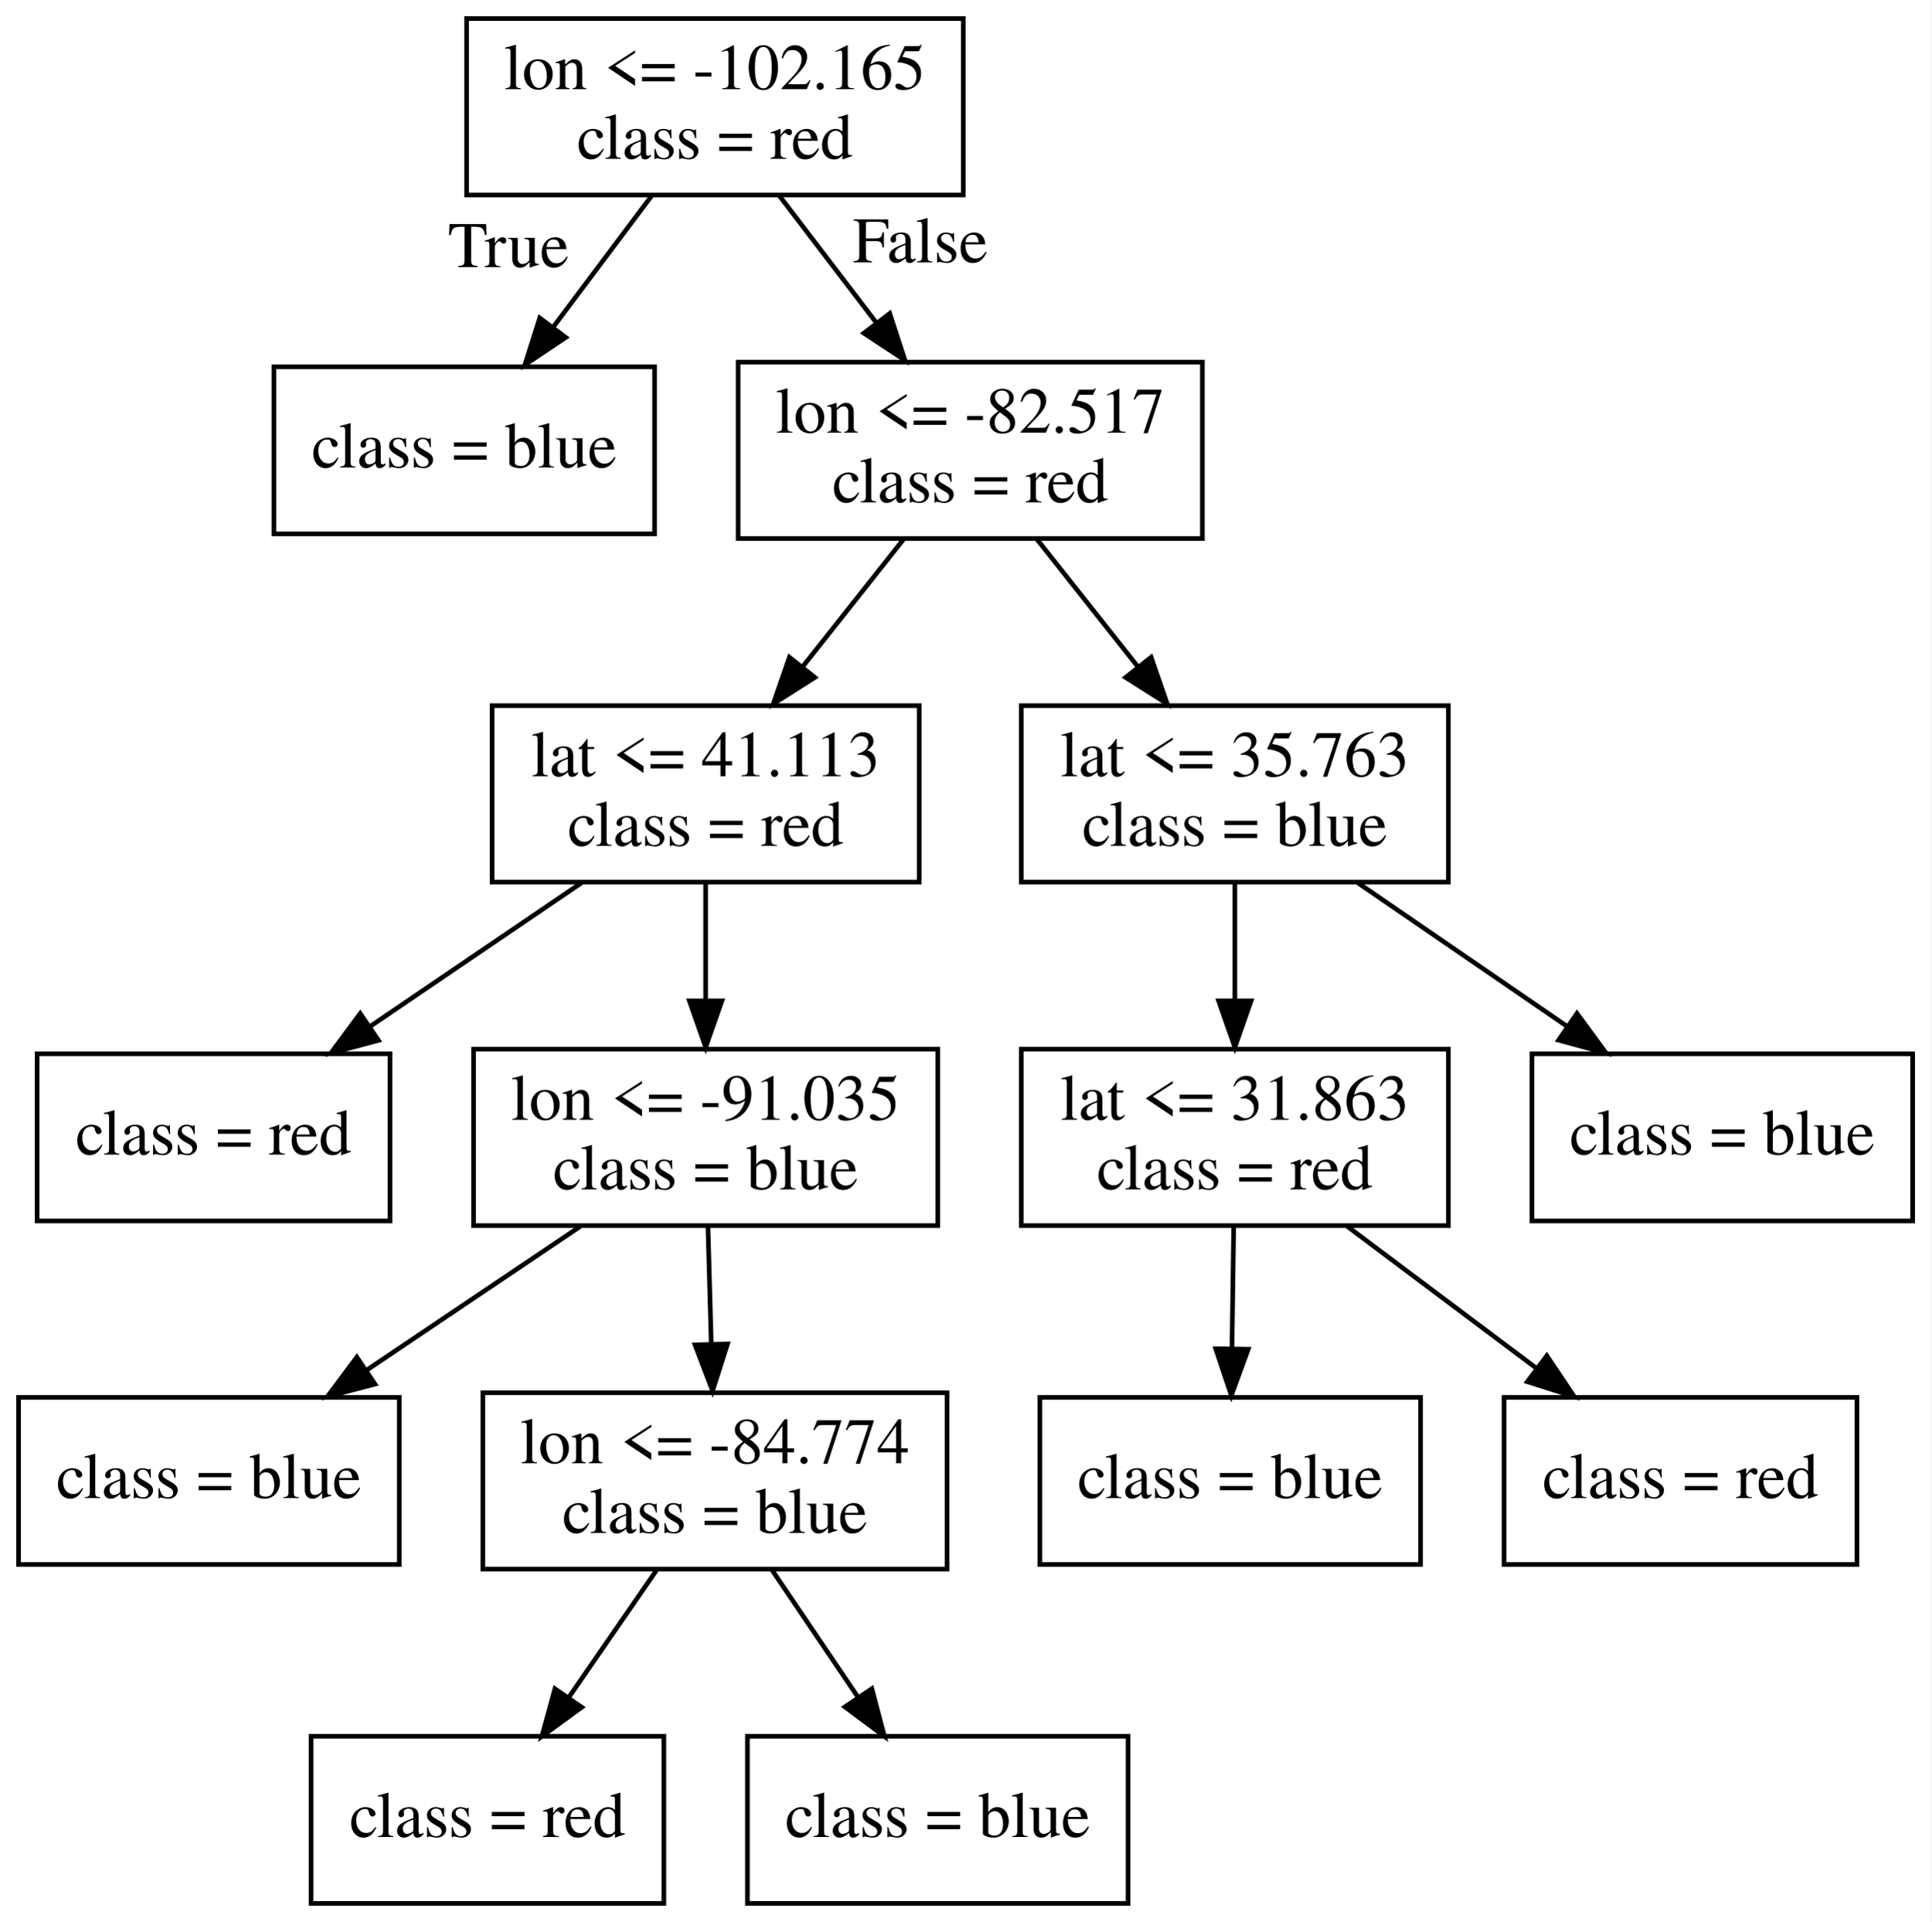
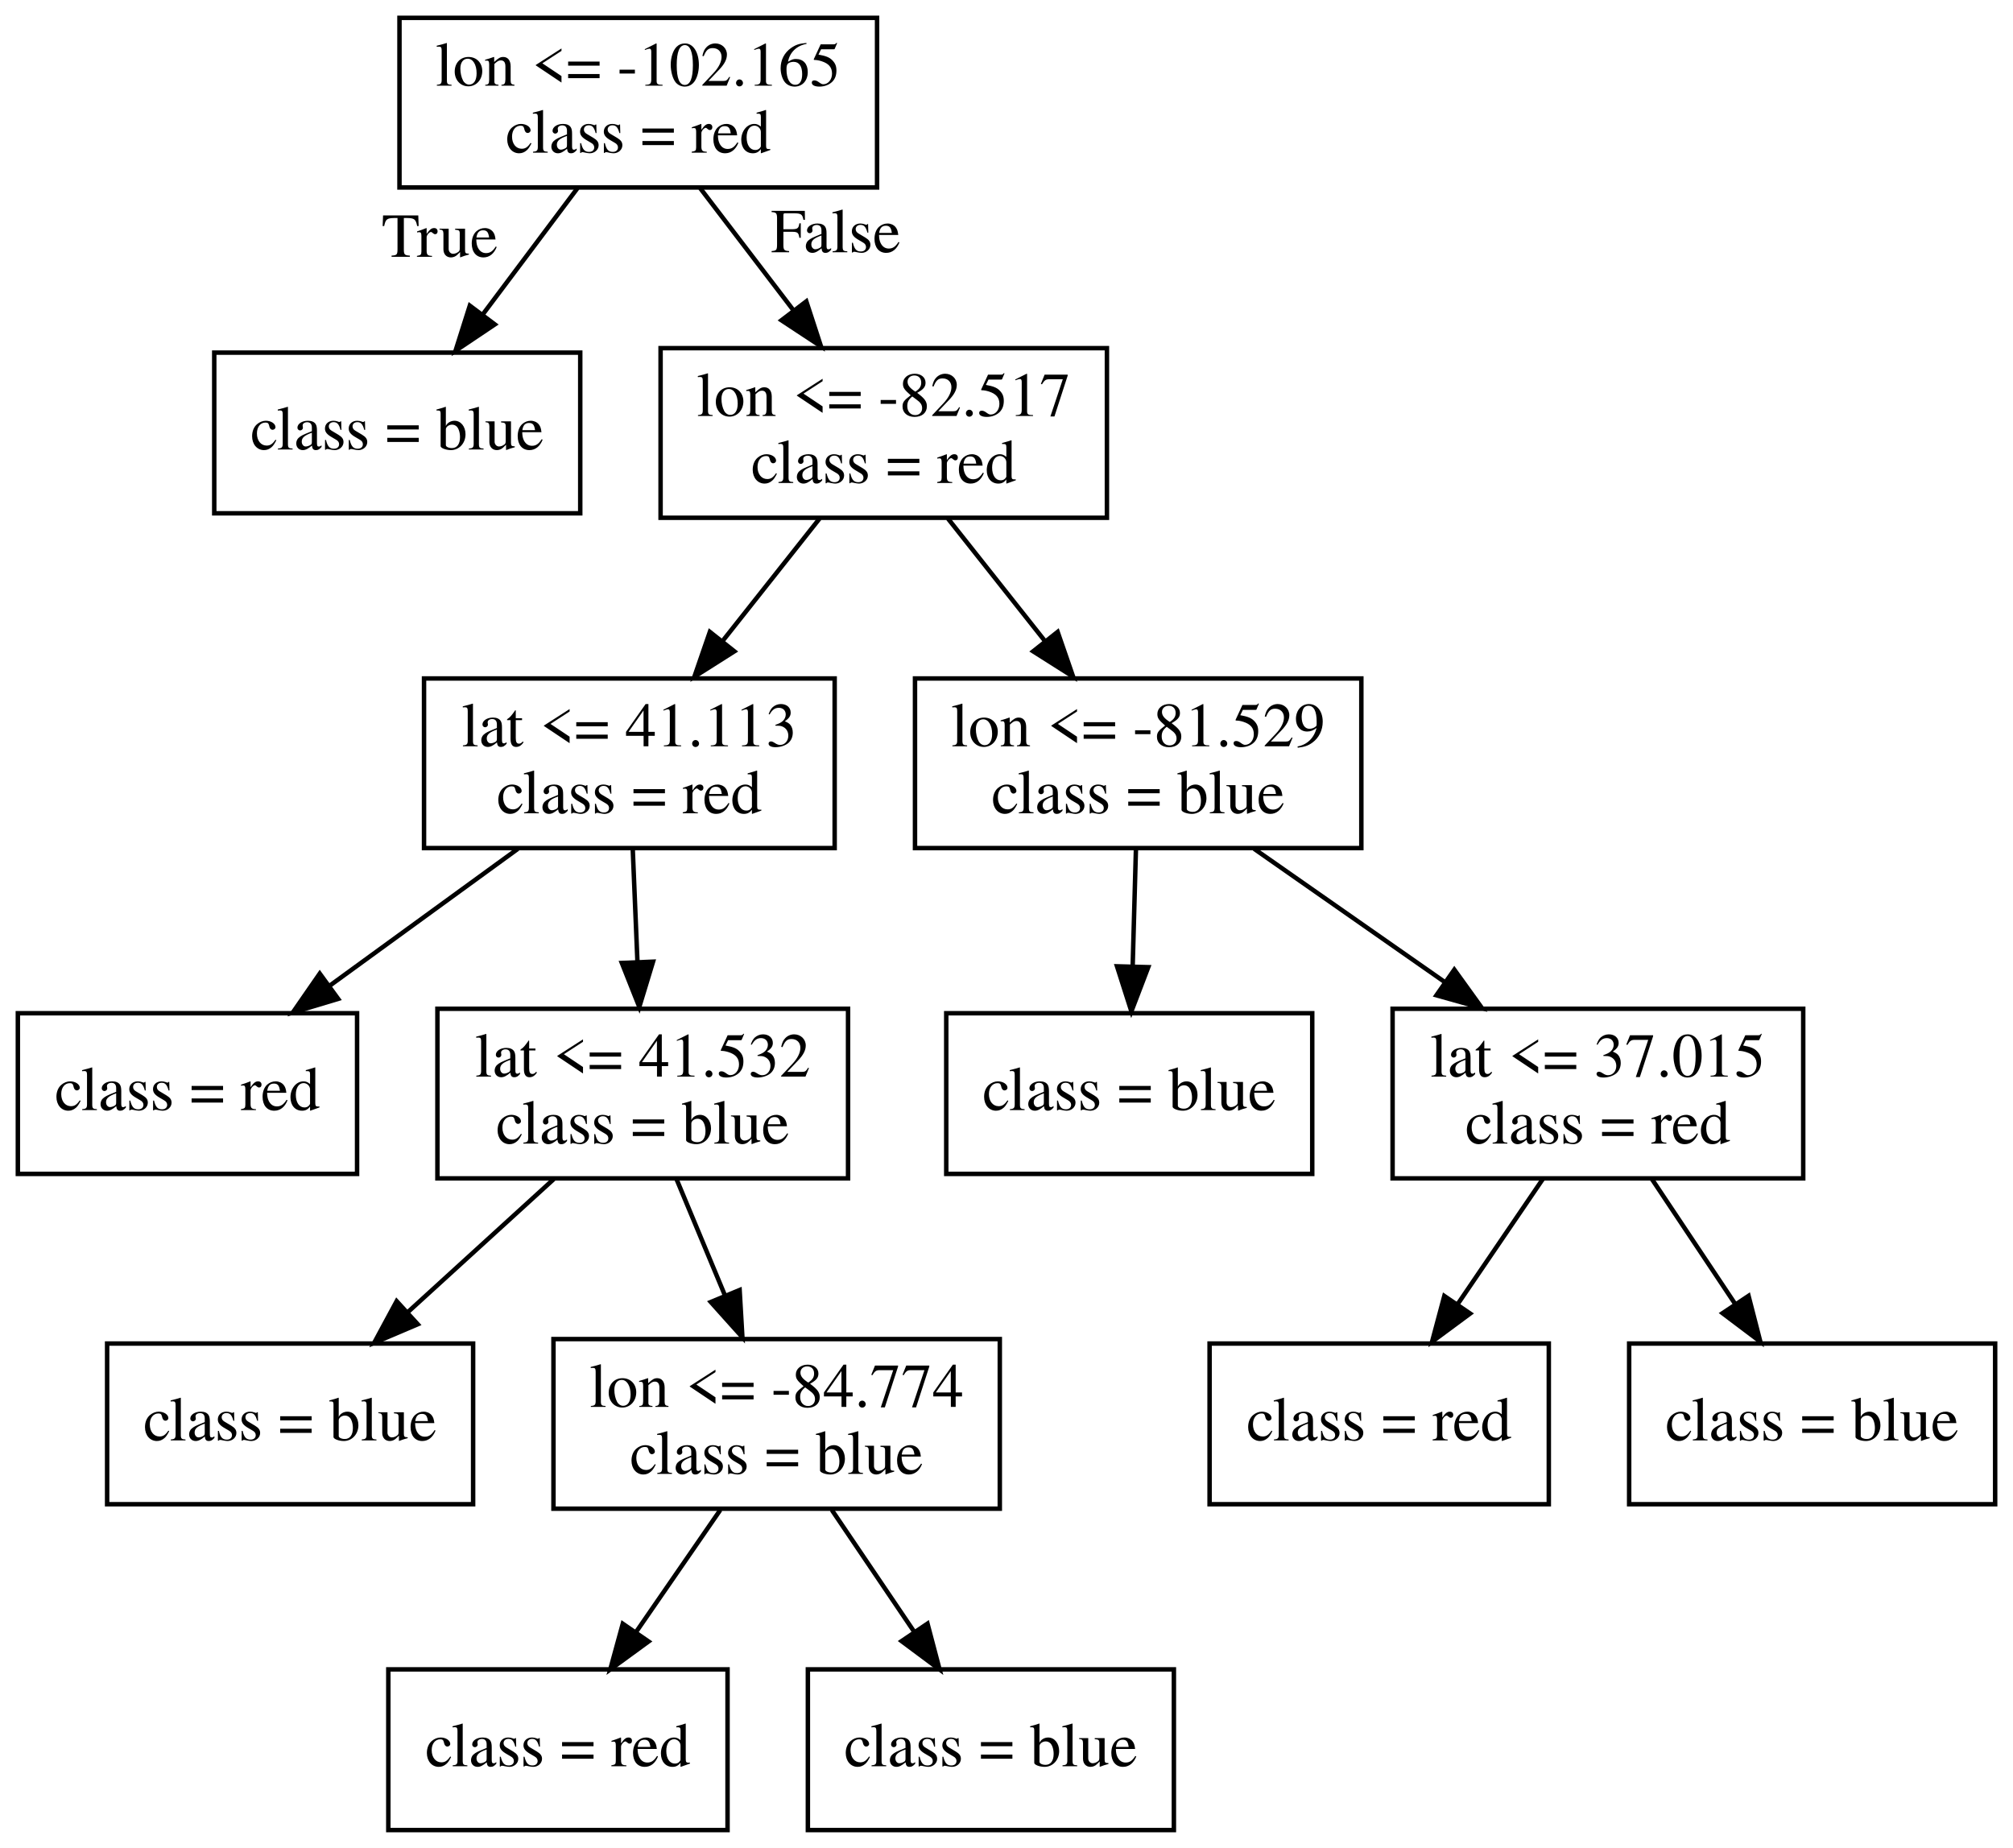
- <svg xmlns="http://www.w3.org/2000/svg" width="416pt" height="414pt" viewBox="0.00 0.00 416.00 414.00">
+ <svg xmlns="http://www.w3.org/2000/svg" width="451pt" height="414pt" viewBox="0.00 0.00 451.00 414.00">
  <g id="graph0" class="graph" transform="scale(1 1) rotate(0) translate(4 410)">
-     <polygon fill="white" stroke="transparent" points="-4,4 -4,-410 412,-410 412,4 -4,4" />
+     <polygon fill="white" stroke="transparent" points="-4,4 -4,-410 447,-410 447,4 -4,4" />
    <g id="node1" class="node">
-       <polygon fill="none" stroke="black" points="203.5,-406 96.5,-406 96.5,-368 203.5,-368 203.5,-406" />
-       <text text-anchor="middle" x="150" y="-390.8" font-family="Times,serif" font-size="14.00">lon &lt;= -102.165</text>
-       <text text-anchor="middle" x="150" y="-375.8" font-family="Times,serif" font-size="14.00">class = red</text>
+       <polygon fill="none" stroke="black" points="192.5,-406 85.5,-406 85.5,-368 192.5,-368 192.5,-406" />
+       <text text-anchor="middle" x="139" y="-390.8" font-family="Times,serif" font-size="14.00">lon &lt;= -102.165</text>
+       <text text-anchor="middle" x="139" y="-375.8" font-family="Times,serif" font-size="14.00">class = red</text>
    </g>
    <g id="node2" class="node">
-       <polygon fill="none" stroke="black" points="137,-331 55,-331 55,-295 137,-295 137,-331" />
-       <text text-anchor="middle" x="96" y="-309.3" font-family="Times,serif" font-size="14.00">class = blue</text>
+       <polygon fill="none" stroke="black" points="126,-331 44,-331 44,-295 126,-295 126,-331" />
+       <text text-anchor="middle" x="85" y="-309.3" font-family="Times,serif" font-size="14.00">class = blue</text>
    </g>
    <g id="edge1" class="edge">
-       <path fill="none" stroke="black" d="M136.37,-367.83C129.96,-359.28 122.21,-348.94 115.21,-339.62" />
-       <polygon fill="black" stroke="black" points="117.86,-337.32 109.06,-331.42 112.26,-341.52 117.86,-337.32" />
-       <text text-anchor="middle" x="105.53" y="-352.47" font-family="Times,serif" font-size="14.00">True</text>
+       <path fill="none" stroke="black" d="M125.37,-367.83C118.96,-359.28 111.21,-348.94 104.21,-339.62" />
+       <polygon fill="black" stroke="black" points="106.86,-337.32 98.06,-331.42 101.26,-341.52 106.86,-337.32" />
+       <text text-anchor="middle" x="94.53" y="-352.47" font-family="Times,serif" font-size="14.00">True</text>
    </g>
    <g id="node3" class="node">
-       <polygon fill="none" stroke="black" points="255,-332 155,-332 155,-294 255,-294 255,-332" />
-       <text text-anchor="middle" x="205" y="-316.8" font-family="Times,serif" font-size="14.00">lon &lt;= -82.517</text>
-       <text text-anchor="middle" x="205" y="-301.8" font-family="Times,serif" font-size="14.00">class = red</text>
+       <polygon fill="none" stroke="black" points="244,-332 144,-332 144,-294 244,-294 244,-332" />
+       <text text-anchor="middle" x="194" y="-316.8" font-family="Times,serif" font-size="14.00">lon &lt;= -82.517</text>
+       <text text-anchor="middle" x="194" y="-301.8" font-family="Times,serif" font-size="14.00">class = red</text>
    </g>
    <g id="edge2" class="edge">
-       <path fill="none" stroke="black" d="M163.88,-367.83C170.21,-359.54 177.84,-349.56 184.79,-340.45" />
-       <polygon fill="black" stroke="black" points="187.65,-342.48 190.93,-332.41 182.08,-338.24 187.65,-342.48" />
-       <text text-anchor="middle" x="194.25" y="-353.49" font-family="Times,serif" font-size="14.00">False</text>
+       <path fill="none" stroke="black" d="M152.88,-367.83C159.21,-359.54 166.84,-349.56 173.79,-340.45" />
+       <polygon fill="black" stroke="black" points="176.65,-342.48 179.93,-332.41 171.08,-338.24 176.65,-342.48" />
+       <text text-anchor="middle" x="183.25" y="-353.49" font-family="Times,serif" font-size="14.00">False</text>
    </g>
    <g id="node4" class="node">
-       <polygon fill="none" stroke="black" points="194,-258 102,-258 102,-220 194,-220 194,-258" />
-       <text text-anchor="middle" x="148" y="-242.8" font-family="Times,serif" font-size="14.00">lat &lt;= 41.113</text>
-       <text text-anchor="middle" x="148" y="-227.8" font-family="Times,serif" font-size="14.00">class = red</text>
+       <polygon fill="none" stroke="black" points="183,-258 91,-258 91,-220 183,-220 183,-258" />
+       <text text-anchor="middle" x="137" y="-242.8" font-family="Times,serif" font-size="14.00">lat &lt;= 41.113</text>
+       <text text-anchor="middle" x="137" y="-227.8" font-family="Times,serif" font-size="14.00">class = red</text>
    </g>
    <g id="edge3" class="edge">
-       <path fill="none" stroke="black" d="M190.62,-293.83C184.05,-285.54 176.15,-275.56 168.94,-266.45" />
-       <polygon fill="black" stroke="black" points="171.53,-264.08 162.58,-258.41 166.04,-268.43 171.53,-264.08" />
+       <path fill="none" stroke="black" d="M179.62,-293.83C173.05,-285.54 165.15,-275.56 157.94,-266.45" />
+       <polygon fill="black" stroke="black" points="160.53,-264.08 151.58,-258.41 155.04,-268.43 160.53,-264.08" />
    </g>
    <g id="node11" class="node">
-       <polygon fill="none" stroke="black" points="308,-258 216,-258 216,-220 308,-220 308,-258" />
-       <text text-anchor="middle" x="262" y="-242.8" font-family="Times,serif" font-size="14.00">lat &lt;= 35.763</text>
-       <text text-anchor="middle" x="262" y="-227.8" font-family="Times,serif" font-size="14.00">class = blue</text>
+       <polygon fill="none" stroke="black" points="301,-258 201,-258 201,-220 301,-220 301,-258" />
+       <text text-anchor="middle" x="251" y="-242.8" font-family="Times,serif" font-size="14.00">lon &lt;= -81.529</text>
+       <text text-anchor="middle" x="251" y="-227.8" font-family="Times,serif" font-size="14.00">class = blue</text>
    </g>
    <g id="edge10" class="edge">
-       <path fill="none" stroke="black" d="M219.38,-293.83C225.95,-285.54 233.85,-275.56 241.06,-266.45" />
-       <polygon fill="black" stroke="black" points="243.96,-268.43 247.42,-258.41 238.47,-264.08 243.96,-268.43" />
+       <path fill="none" stroke="black" d="M208.38,-293.83C214.95,-285.54 222.85,-275.56 230.06,-266.45" />
+       <polygon fill="black" stroke="black" points="232.96,-268.43 236.42,-258.41 227.47,-264.08 232.96,-268.43" />
    </g>
    <g id="node5" class="node">
-       <polygon fill="none" stroke="black" points="80,-183 4,-183 4,-147 80,-147 80,-183" />
-       <text text-anchor="middle" x="42" y="-161.3" font-family="Times,serif" font-size="14.00">class = red</text>
+       <polygon fill="none" stroke="black" points="76,-183 0,-183 0,-147 76,-147 76,-183" />
+       <text text-anchor="middle" x="38" y="-161.3" font-family="Times,serif" font-size="14.00">class = red</text>
    </g>
    <g id="edge4" class="edge">
-       <path fill="none" stroke="black" d="M121.25,-219.83C107.41,-210.43 90.37,-198.86 75.64,-188.85" />
-       <polygon fill="black" stroke="black" points="77.52,-185.9 67.28,-183.17 73.59,-191.69 77.52,-185.9" />
+       <path fill="none" stroke="black" d="M112.02,-219.83C99.21,-210.52 83.47,-199.07 69.81,-189.13" />
+       <polygon fill="black" stroke="black" points="71.76,-186.22 61.61,-183.17 67.64,-191.88 71.76,-186.22" />
    </g>
    <g id="node6" class="node">
-       <polygon fill="none" stroke="black" points="198,-184 98,-184 98,-146 198,-146 198,-184" />
-       <text text-anchor="middle" x="148" y="-168.8" font-family="Times,serif" font-size="14.00">lon &lt;= -91.035</text>
-       <text text-anchor="middle" x="148" y="-153.8" font-family="Times,serif" font-size="14.00">class = blue</text>
+       <polygon fill="none" stroke="black" points="186,-184 94,-184 94,-146 186,-146 186,-184" />
+       <text text-anchor="middle" x="140" y="-168.8" font-family="Times,serif" font-size="14.00">lat &lt;= 41.532</text>
+       <text text-anchor="middle" x="140" y="-153.8" font-family="Times,serif" font-size="14.00">class = blue</text>
    </g>
    <g id="edge5" class="edge">
-       <path fill="none" stroke="black" d="M148,-219.83C148,-212.13 148,-202.97 148,-194.42" />
-       <polygon fill="black" stroke="black" points="151.5,-194.41 148,-184.41 144.5,-194.41 151.5,-194.41" />
+       <path fill="none" stroke="black" d="M137.76,-219.83C138.08,-212.13 138.46,-202.97 138.82,-194.42" />
+       <polygon fill="black" stroke="black" points="142.31,-194.55 139.23,-184.41 135.32,-194.26 142.31,-194.55" />
    </g>
    <g id="node7" class="node">
-       <polygon fill="none" stroke="black" points="82,-109 0,-109 0,-73 82,-73 82,-109" />
-       <text text-anchor="middle" x="41" y="-87.3" font-family="Times,serif" font-size="14.00">class = blue</text>
+       <polygon fill="none" stroke="black" points="102,-109 20,-109 20,-73 102,-73 102,-109" />
+       <text text-anchor="middle" x="61" y="-87.3" font-family="Times,serif" font-size="14.00">class = blue</text>
    </g>
    <g id="edge6" class="edge">
-       <path fill="none" stroke="black" d="M121,-145.83C107.03,-136.43 89.83,-124.86 74.96,-114.85" />
-       <polygon fill="black" stroke="black" points="76.77,-111.85 66.52,-109.17 72.86,-117.66 76.77,-111.85" />
+       <path fill="none" stroke="black" d="M120.06,-145.83C110.13,-136.78 98,-125.72 87.31,-115.98" />
+       <polygon fill="black" stroke="black" points="89.59,-113.32 79.84,-109.17 84.87,-118.49 89.59,-113.32" />
    </g>
    <g id="node8" class="node">
-       <polygon fill="none" stroke="black" points="200,-110 100,-110 100,-72 200,-72 200,-110" />
-       <text text-anchor="middle" x="150" y="-94.8" font-family="Times,serif" font-size="14.00">lon &lt;= -84.774</text>
-       <text text-anchor="middle" x="150" y="-79.8" font-family="Times,serif" font-size="14.00">class = blue</text>
+       <polygon fill="none" stroke="black" points="220,-110 120,-110 120,-72 220,-72 220,-110" />
+       <text text-anchor="middle" x="170" y="-94.8" font-family="Times,serif" font-size="14.00">lon &lt;= -84.774</text>
+       <text text-anchor="middle" x="170" y="-79.8" font-family="Times,serif" font-size="14.00">class = blue</text>
    </g>
    <g id="edge7" class="edge">
-       <path fill="none" stroke="black" d="M148.5,-145.83C148.72,-138.13 148.97,-128.97 149.21,-120.42" />
-       <polygon fill="black" stroke="black" points="152.71,-120.51 149.49,-110.41 145.71,-120.31 152.71,-120.51" />
+       <path fill="none" stroke="black" d="M147.57,-145.83C150.85,-137.96 154.76,-128.57 158.39,-119.85" />
+       <polygon fill="black" stroke="black" points="161.71,-120.99 162.33,-110.41 155.25,-118.3 161.71,-120.99" />
    </g>
    <g id="node9" class="node">
-       <polygon fill="none" stroke="black" points="139,-36 63,-36 63,0 139,0 139,-36" />
-       <text text-anchor="middle" x="101" y="-14.3" font-family="Times,serif" font-size="14.00">class = red</text>
+       <polygon fill="none" stroke="black" points="159,-36 83,-36 83,0 159,0 159,-36" />
+       <text text-anchor="middle" x="121" y="-14.3" font-family="Times,serif" font-size="14.00">class = red</text>
    </g>
    <g id="edge8" class="edge">
-       <path fill="none" stroke="black" d="M137.38,-71.72C131.62,-63.37 124.71,-53.35 118.46,-44.3" />
-       <polygon fill="black" stroke="black" points="121.3,-42.25 112.73,-36 115.53,-46.22 121.3,-42.25" />
+       <path fill="none" stroke="black" d="M157.38,-71.72C151.62,-63.37 144.71,-53.35 138.46,-44.3" />
+       <polygon fill="black" stroke="black" points="141.3,-42.25 132.73,-36 135.53,-46.22 141.3,-42.25" />
    </g>
    <g id="node10" class="node">
-       <polygon fill="none" stroke="black" points="239,-36 157,-36 157,0 239,0 239,-36" />
-       <text text-anchor="middle" x="198" y="-14.3" font-family="Times,serif" font-size="14.00">class = blue</text>
+       <polygon fill="none" stroke="black" points="259,-36 177,-36 177,0 259,0 259,-36" />
+       <text text-anchor="middle" x="218" y="-14.3" font-family="Times,serif" font-size="14.00">class = blue</text>
    </g>
    <g id="edge9" class="edge">
-       <path fill="none" stroke="black" d="M162.36,-71.72C168,-63.37 174.78,-53.35 180.9,-44.3" />
-       <polygon fill="black" stroke="black" points="183.8,-46.25 186.5,-36 178,-42.33 183.8,-46.25" />
+       <path fill="none" stroke="black" d="M182.36,-71.72C188,-63.37 194.78,-53.35 200.9,-44.3" />
+       <polygon fill="black" stroke="black" points="203.8,-46.25 206.5,-36 198,-42.33 203.8,-46.25" />
    </g>
    <g id="node12" class="node">
-       <polygon fill="none" stroke="black" points="308,-184 216,-184 216,-146 308,-146 308,-184" />
-       <text text-anchor="middle" x="262" y="-168.8" font-family="Times,serif" font-size="14.00">lat &lt;= 31.863</text>
-       <text text-anchor="middle" x="262" y="-153.8" font-family="Times,serif" font-size="14.00">class = red</text>
+       <polygon fill="none" stroke="black" points="290,-183 208,-183 208,-147 290,-147 290,-183" />
+       <text text-anchor="middle" x="249" y="-161.3" font-family="Times,serif" font-size="14.00">class = blue</text>
    </g>
    <g id="edge11" class="edge">
-       <path fill="none" stroke="black" d="M262,-219.83C262,-212.13 262,-202.97 262,-194.42" />
-       <polygon fill="black" stroke="black" points="265.5,-194.41 262,-184.41 258.5,-194.41 265.5,-194.41" />
+       <path fill="none" stroke="black" d="M250.5,-219.83C250.27,-211.89 250.01,-202.41 249.77,-193.63" />
+       <polygon fill="black" stroke="black" points="253.26,-193.32 249.48,-183.42 246.26,-193.51 253.26,-193.32" />
+     </g>
+     <g id="node13" class="node">
+       <polygon fill="none" stroke="black" points="400,-184 308,-184 308,-146 400,-146 400,-184" />
+       <text text-anchor="middle" x="354" y="-168.8" font-family="Times,serif" font-size="14.00">lat &lt;= 37.015</text>
+       <text text-anchor="middle" x="354" y="-153.8" font-family="Times,serif" font-size="14.00">class = red</text>
+     </g>
+     <g id="edge12" class="edge">
+       <path fill="none" stroke="black" d="M276.99,-219.83C289.92,-210.79 305.72,-199.75 319.64,-190.02" />
+       <polygon fill="black" stroke="black" points="321.83,-192.76 328.02,-184.16 317.82,-187.02 321.83,-192.76" />
+     </g>
+     <g id="node14" class="node">
+       <polygon fill="none" stroke="black" points="343,-109 267,-109 267,-73 343,-73 343,-109" />
+       <text text-anchor="middle" x="305" y="-87.3" font-family="Times,serif" font-size="14.00">class = red</text>
+     </g>
+     <g id="edge13" class="edge">
+       <path fill="none" stroke="black" d="M341.64,-145.83C335.88,-137.37 328.92,-127.15 322.63,-117.9" />
+       <polygon fill="black" stroke="black" points="325.37,-115.72 316.85,-109.42 319.59,-119.65 325.37,-115.72" />
    </g>
    <g id="node15" class="node">
-       <polygon fill="none" stroke="black" points="408,-183 326,-183 326,-147 408,-147 408,-183" />
-       <text text-anchor="middle" x="367" y="-161.3" font-family="Times,serif" font-size="14.00">class = blue</text>
+       <polygon fill="none" stroke="black" points="443,-109 361,-109 361,-73 443,-73 443,-109" />
+       <text text-anchor="middle" x="402" y="-87.3" font-family="Times,serif" font-size="14.00">class = blue</text>
    </g>
    <g id="edge14" class="edge">
-       <path fill="none" stroke="black" d="M288.5,-219.83C302.21,-210.43 319.09,-198.86 333.67,-188.85" />
-       <polygon fill="black" stroke="black" points="335.69,-191.71 341.96,-183.17 331.73,-185.94 335.69,-191.71" />
-     </g>
-     <g id="node13" class="node">
-       <polygon fill="none" stroke="black" points="302,-109 220,-109 220,-73 302,-73 302,-109" />
-       <text text-anchor="middle" x="261" y="-87.3" font-family="Times,serif" font-size="14.00">class = blue</text>
-     </g>
-     <g id="edge12" class="edge">
-       <path fill="none" stroke="black" d="M261.75,-145.83C261.64,-137.89 261.51,-128.41 261.38,-119.63" />
-       <polygon fill="black" stroke="black" points="264.88,-119.37 261.24,-109.42 257.88,-119.47 264.88,-119.37" />
-     </g>
-     <g id="node14" class="node">
-       <polygon fill="none" stroke="black" points="396,-109 320,-109 320,-73 396,-73 396,-109" />
-       <text text-anchor="middle" x="358" y="-87.3" font-family="Times,serif" font-size="14.00">class = red</text>
-     </g>
-     <g id="edge13" class="edge">
-       <path fill="none" stroke="black" d="M286.22,-145.83C298.53,-136.6 313.62,-125.29 326.78,-115.41" />
-       <polygon fill="black" stroke="black" points="329.2,-117.97 335.1,-109.17 325,-112.37 329.2,-117.97" />
+       <path fill="none" stroke="black" d="M366.11,-145.83C371.75,-137.37 378.57,-127.15 384.73,-117.9" />
+       <polygon fill="black" stroke="black" points="387.75,-119.68 390.39,-109.42 381.93,-115.8 387.75,-119.68" />
    </g>
  </g>
</svg>
